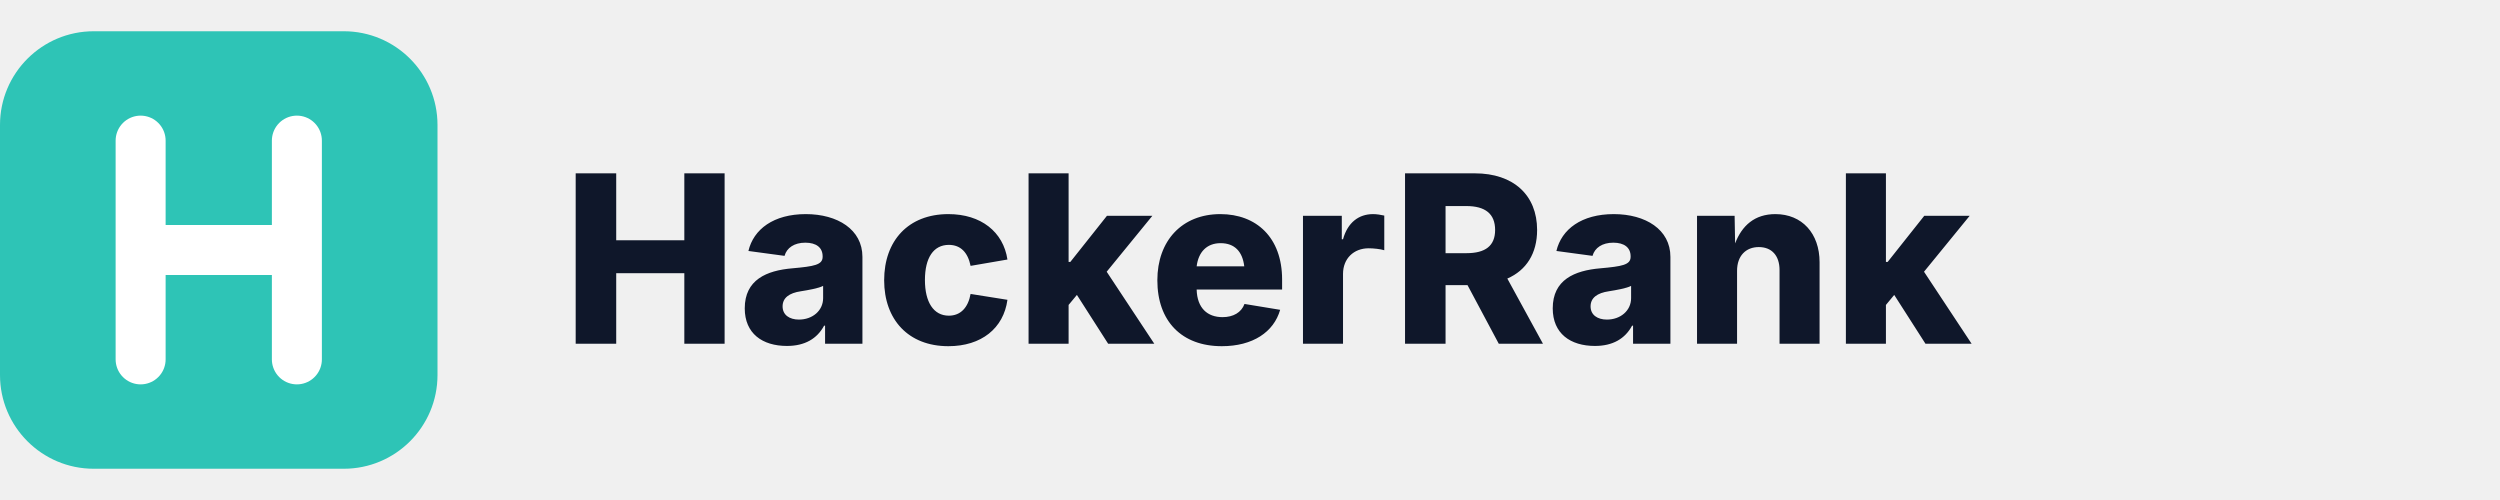
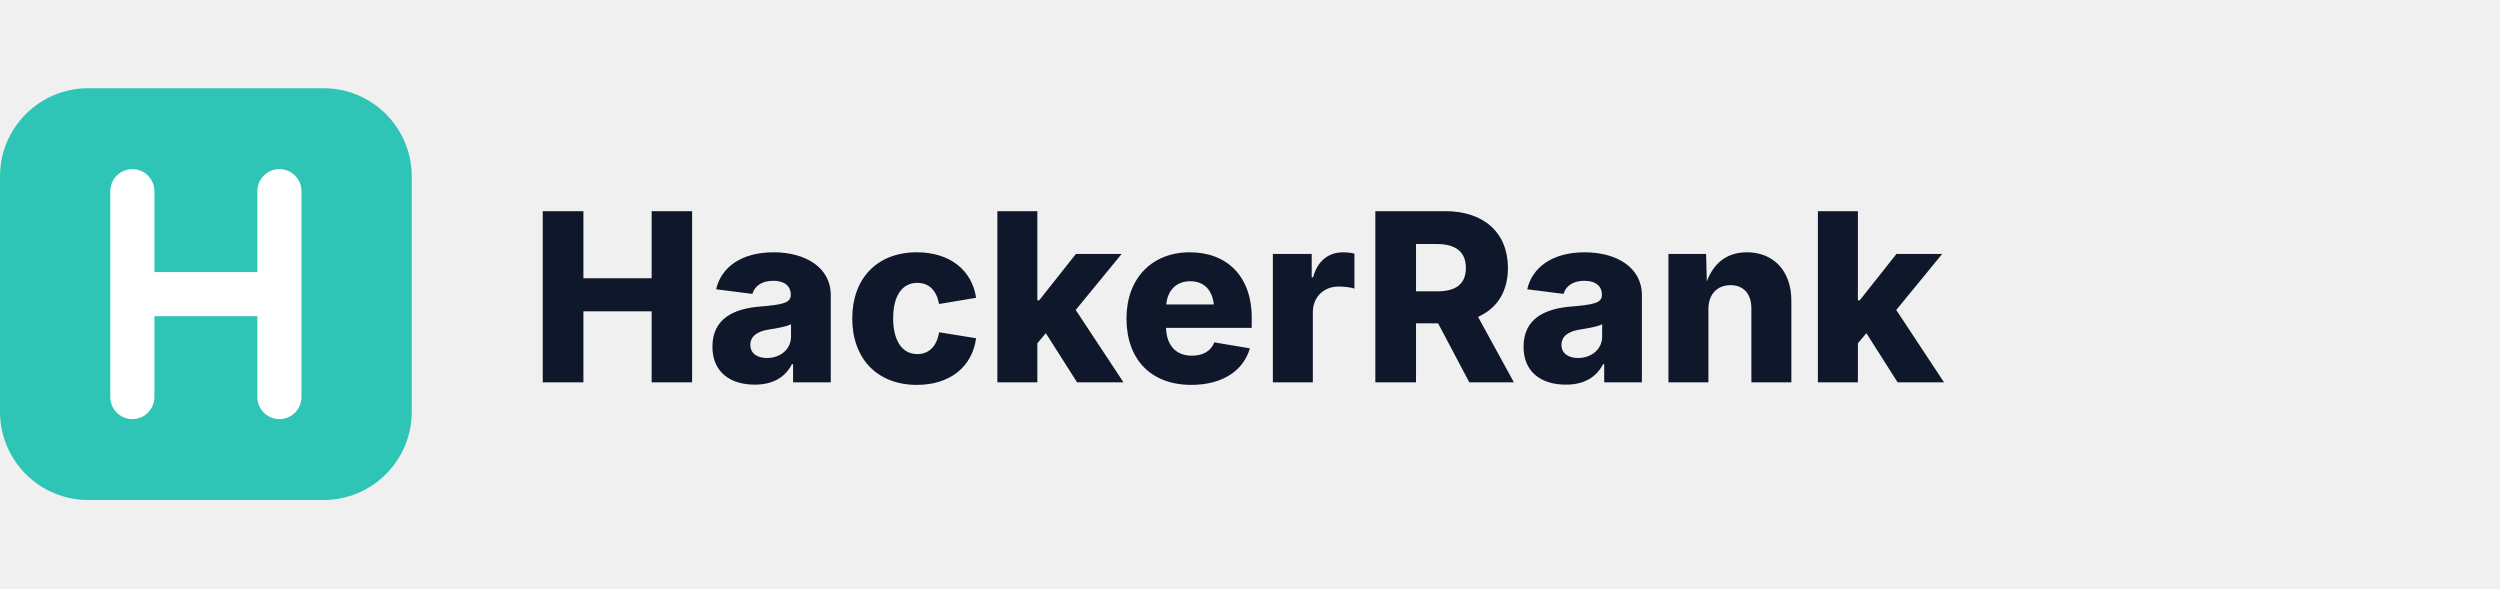
- <svg xmlns="http://www.w3.org/2000/svg" viewBox="0 0 160 32" width="160" height="32">
-   <rect x="0" y="2" width="28" height="28" rx="6" fill="#2EC4B6" />
-   <path d="M9 9 L9 23 M19 9 L19 23 M9 16 L19 16" stroke="#FFFFFF" stroke-width="3.2" stroke-linecap="round" />
-   <text x="36" y="22" font-family="'Inter', system-ui, sans-serif" font-weight="800" font-size="15" fill="#0F172A">HackerRank</text>
+ <svg xmlns="http://www.w3.org/2000/svg" viewBox="0 0 170 40" width="170" height="40">
+   <rect x="0" y="6" width="28" height="28" rx="6" fill="#2EC4B6" />
+   <path d="M9 13 L9 27 M19 13 L19 27 M9 20 L19 20" stroke="#FFFFFF" stroke-width="3" stroke-linecap="round" />
+   <text x="36" y="26" font-family="'Inter', sans-serif" font-weight="800" font-size="16" fill="#0F172A">HackerRank</text>
</svg>
